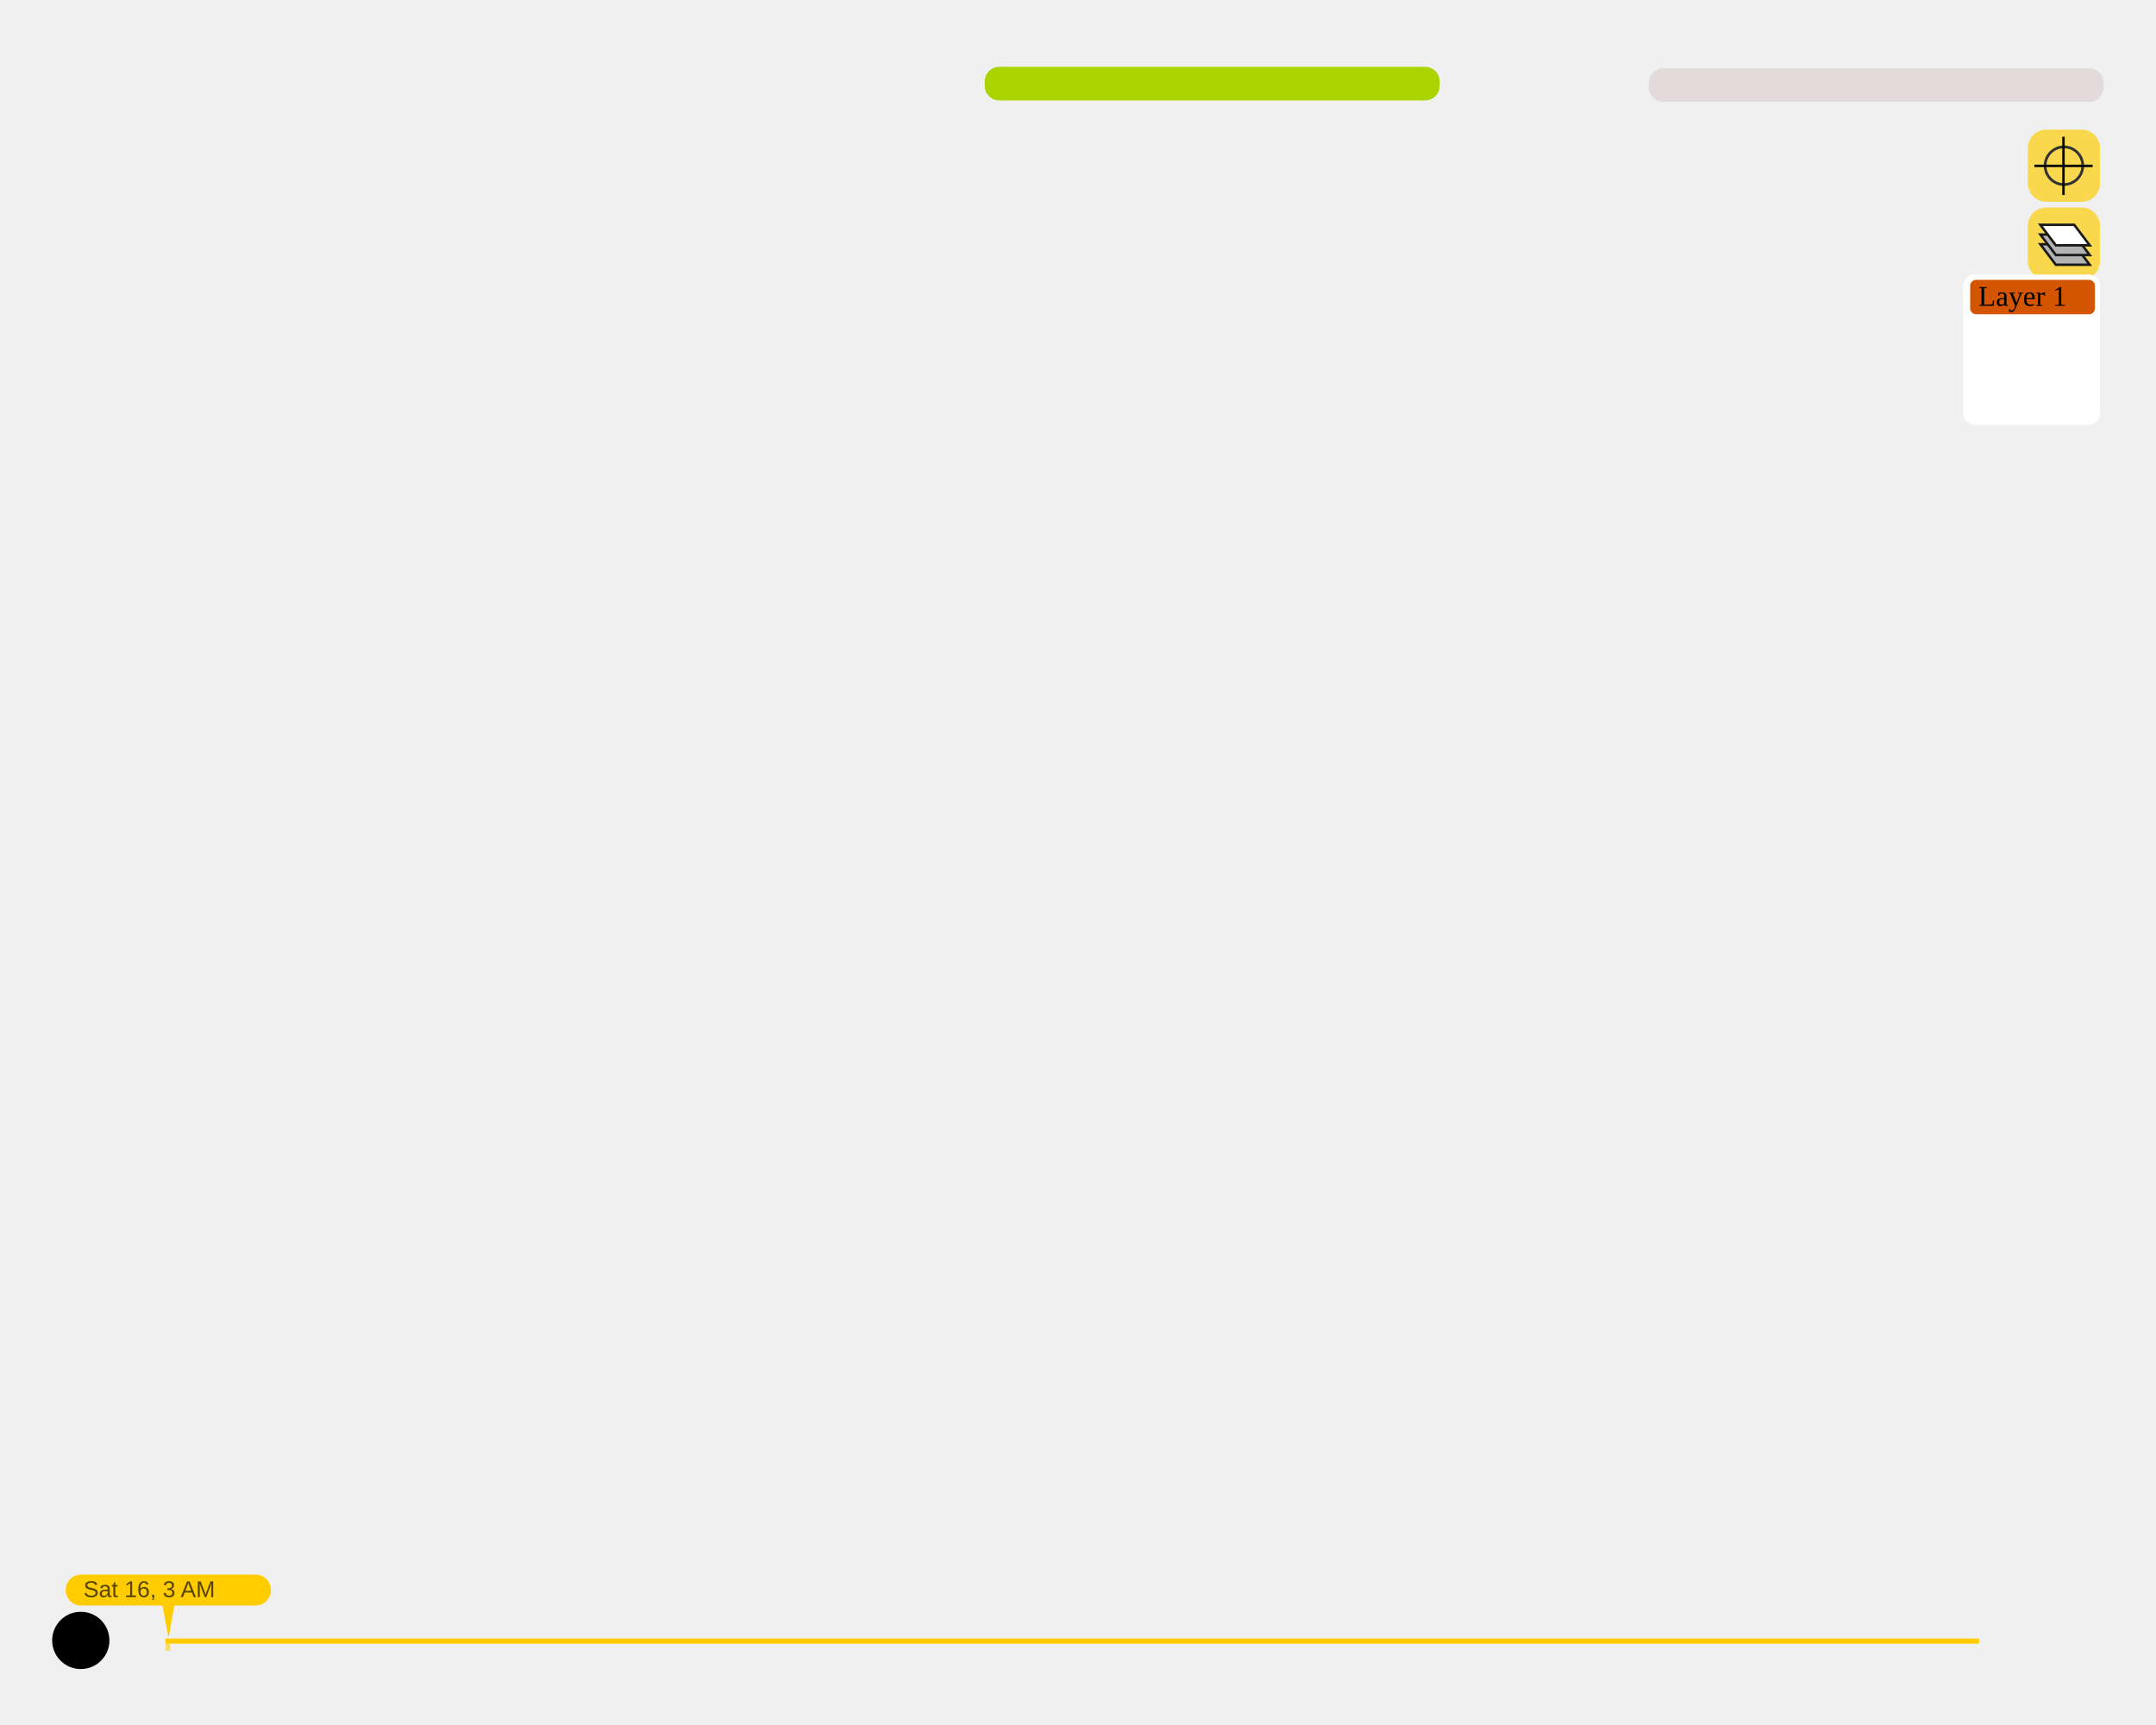
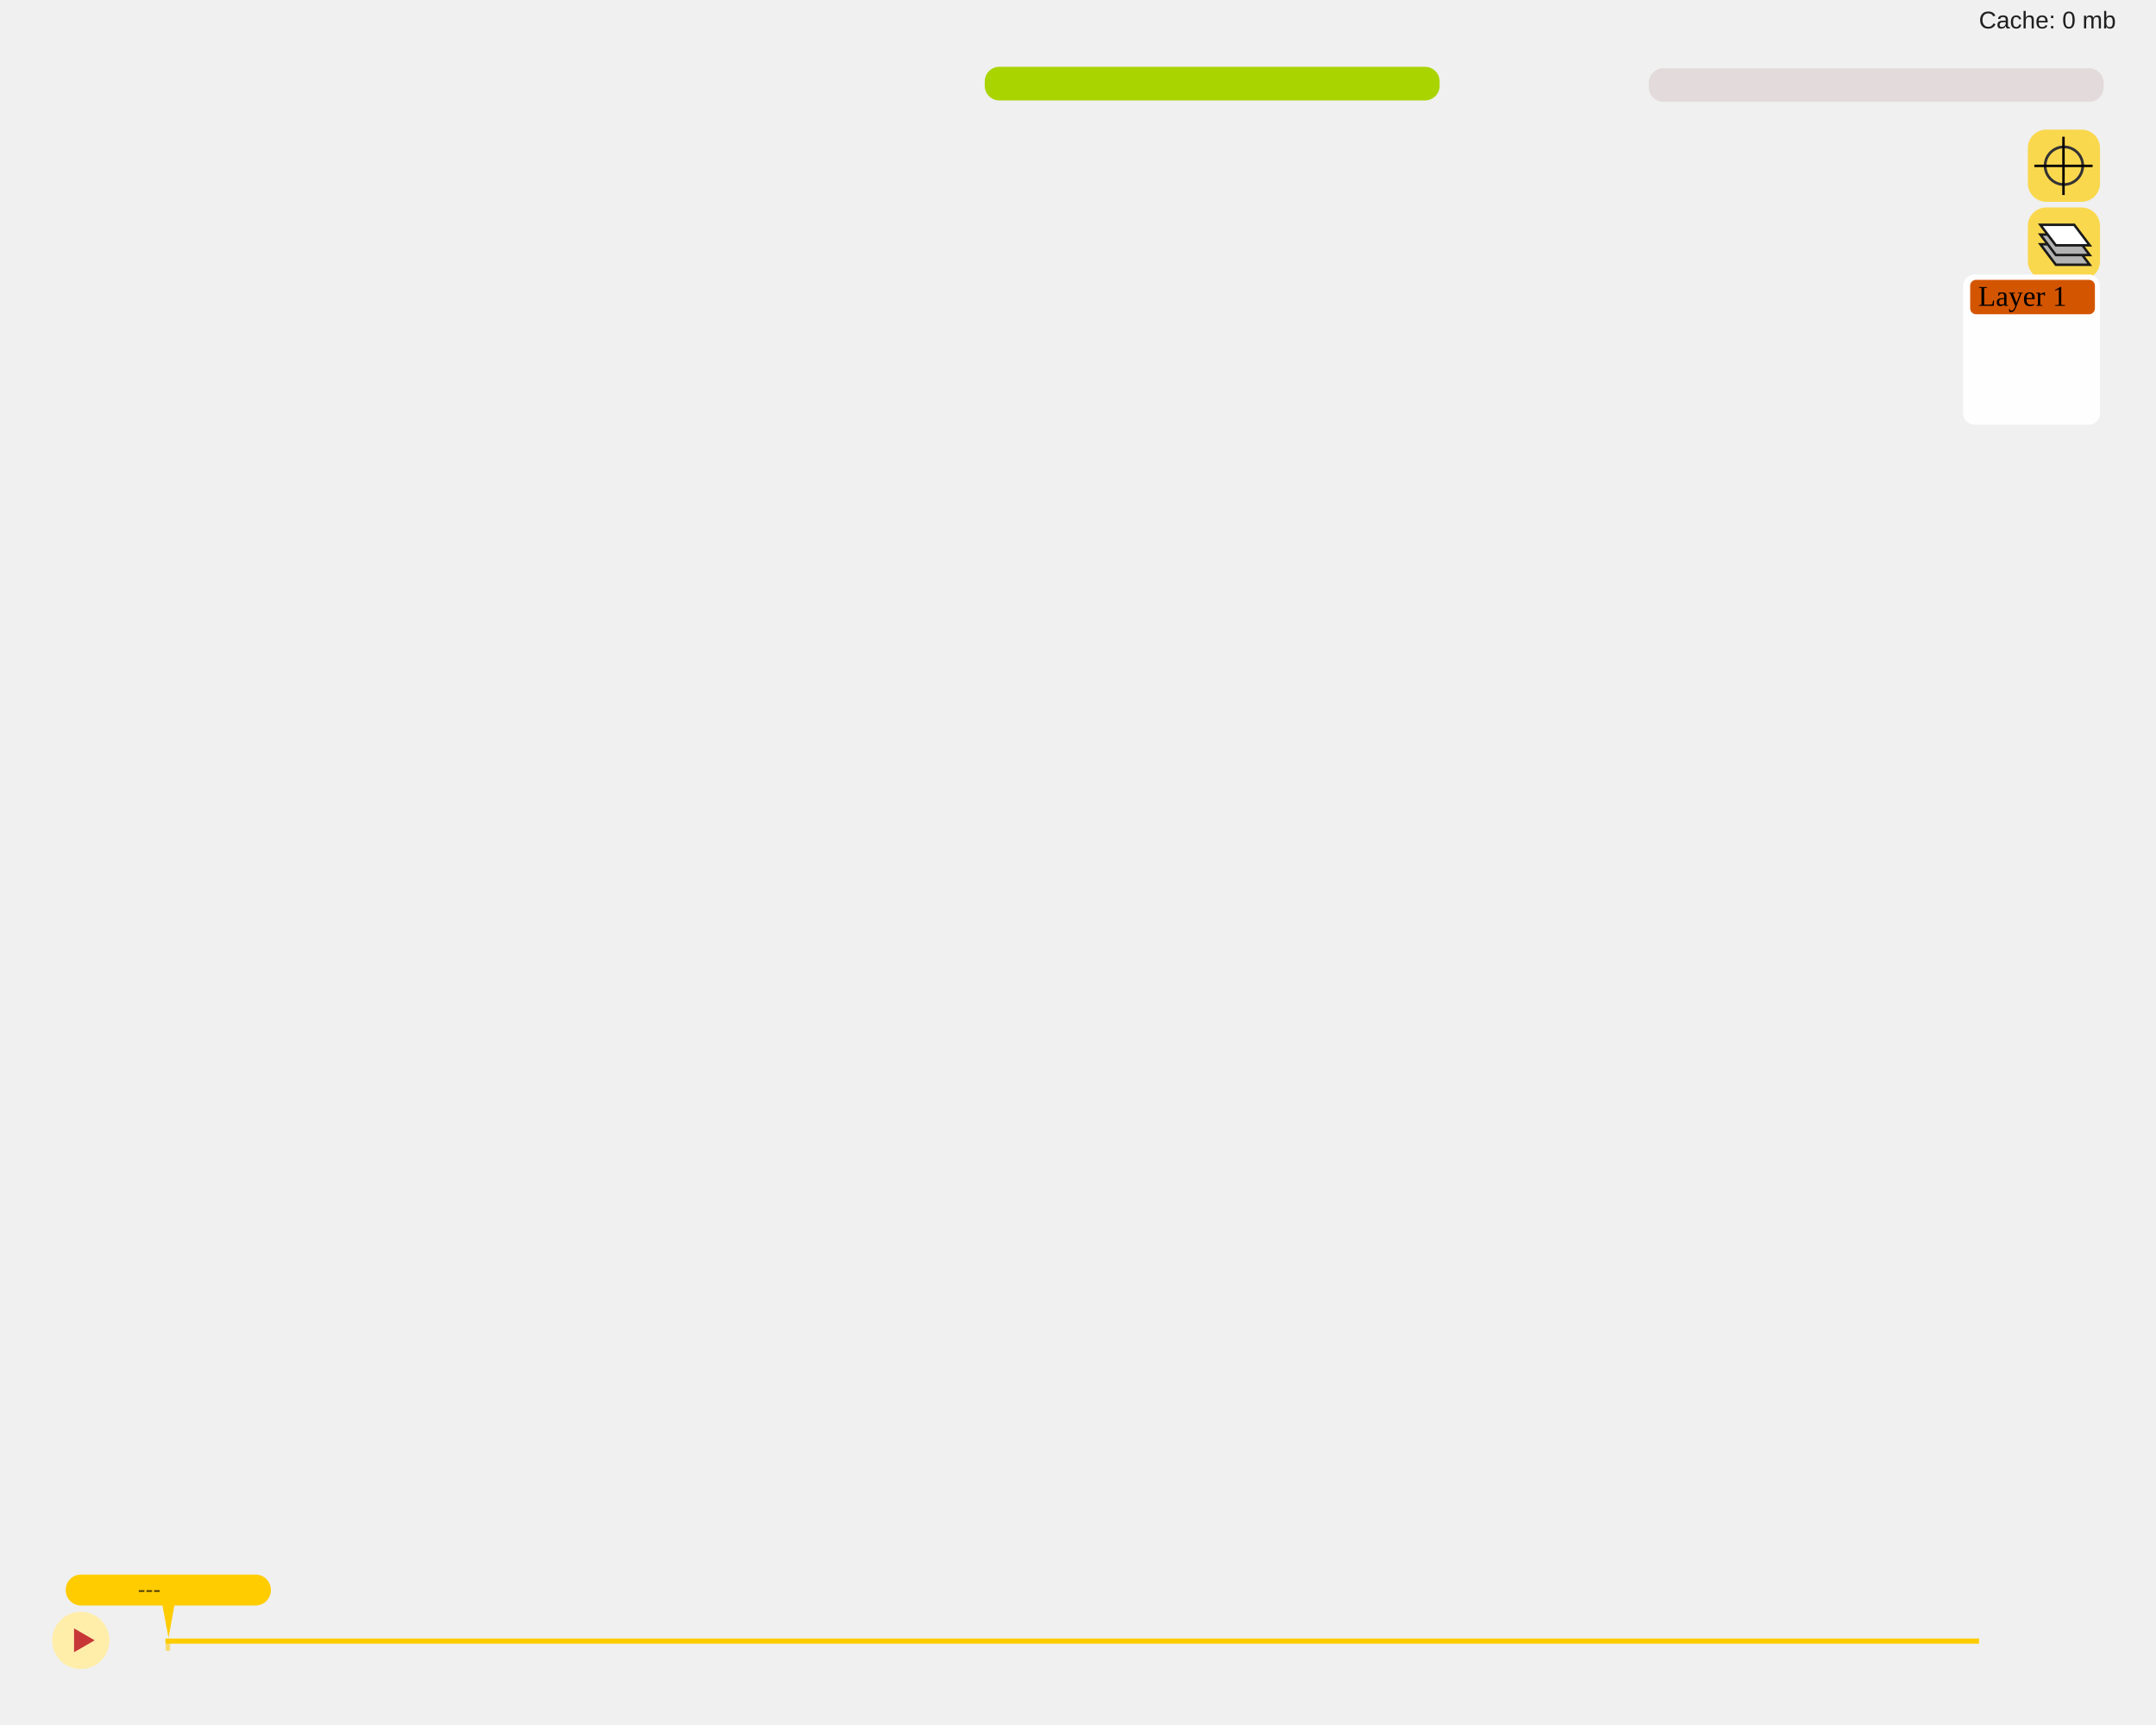
<svg xmlns="http://www.w3.org/2000/svg" id="root" version="1.1" viewBox="0 0 610 439" height="800px" width="1000px" style="pointer-events:none">
  <defs id="defs33">
    <linearGradient gradientTransform="translate(-375.5017,-368.2088)" id="cmapGrad" gradientUnits="userSpaceOnUse" y2="367.665" x2="590.357" y1="367.665" x1="490.682">
      <stop id="stop5678" offset="0" style="stop-color:#f0001a;stop-opacity:0.915;" />
      <stop id="stop5691" offset="0.49" style="stop-color:#ffffff;stop-opacity:0.953;" />
      <stop id="stop5680" offset="1" style="stop-color:#3370d7;stop-opacity:1;" />
    </linearGradient>
    <filter height="1.64" width="1.041" y="-0.32" x="-0.021" id="filter2251" style="color-interpolation-filters:sRGB;">
      <feFlood id="feFlood2241" result="flood" flood-color="rgb(36,49,189)" flood-opacity="0.675" />
      <feComposite id="feComposite2243" result="composite1" operator="in" in2="SourceGraphic" in="flood" />
      <feGaussianBlur id="feGaussianBlur2245" result="blur" stdDeviation="2" in="composite1" />
      <feOffset id="feOffset2247" result="offset" dy="1.38778e-16" dx="1.38778e-16" />
      <feComposite id="feComposite2249" result="composite2" operator="over" in2="offset" in="SourceGraphic" />
    </filter>
  </defs>
  <g style="stroke:none" transform="translate(0,61)" id="layer1">
-     <circle r="8.102" cy="378.568" cx="22.859" id="play2" style="pointer-events:all;stroke-width:0.365;stroke:none;fill-rule:evenodd" class="play2" />
-     <path d="m 32.756,211.605 -8.979,5.184 v -10.368 z" id="path19" style="fill-rule:evenodd;stroke:none;stroke-width:0.365;stop-color:#000000" transform="matrix(0.6506854,0,0,0.6506854,5.479179,240.8481)" />
+     <circle r="8.102" cy="378.568" cx="22.859" id="play2" style="pointer-events:all;stroke-width:0.365;stroke:none;fill-rule:evenodd;fill:#ffeeaa" class="play2" />
+     <path d="m 32.756,211.605 -8.979,5.184 v -10.368 z" id="path19" style="fill-rule:evenodd;stroke:none;stroke-width:0.365;stop-color:#000000;fill:#c83737" transform="matrix(0.6506854,0,0,0.6506854,5.479179,240.8481)" />
    <rect ry="0" rx="0" y="378.031" x="46.811" height="1.461" width="513.131" id="rectDateGizmo" style="fill:#ffcc00;fill-rule:evenodd;stroke:none;stroke-width:0.743" class="play2" />
-     <g style="stroke:none" id="gizmoDateHandle" x="110">
+     <g style="pointer-events:all;stroke:none" id="gizmoDateHandle" x="110">
      <path d="m 22.91,359.943 h 49.41 c 2.395,0 4.324,1.951 4.324,4.374 0,2.423 -1.928,4.374 -4.324,4.374 H 49.346 l -1.67,9.158 -1.714,-9.158 H 22.91 c -2.395,0 -4.324,-1.951 -4.324,-4.374 0,-2.423 1.928,-4.374 4.324,-4.374 z" style="fill:#ffcc00;fill-rule:evenodd;stroke:none;stroke-width:0.365;image-rendering:auto;stop-color:#000000" id="gizmoDateBubble" class="gizmo" />
      <text id="gizmoDateText2" user-select="none" y="366.328" x="47.928" style="font-style:normal;font-variant:normal;font-weight:normal;font-stretch:normal;font-size:6.507px;line-height:1.25;letter-spacing:0px;word-spacing:0px;fill:#554400;fill-opacity:1;stroke:none;stroke-width:0.234" xml:space="preserve" class="svgtxt">
-         <tspan y="366.328" x="47.928" style="font-style:normal;font-variant:normal;font-weight:normal;font-stretch:normal;font-size:6.507px;font-family:Arial;-inkscape-font-specification:Arial;text-align:center;text-anchor:middle;fill:#554400;fill-opacity:1;stroke:none;stroke-width:0.234" id="gizmoDateText">Sat 16, 3 AM</tspan>
+         <tspan y="366.328" x="47.928" style="font-style:normal;font-variant:normal;font-weight:normal;font-stretch:normal;font-size:6.507px;font-family:Arial;-inkscape-font-specification:Arial;text-align:center;text-anchor:middle;fill:#554400;fill-opacity:1;stroke:none;stroke-width:0.234" id="gizmoDateText">---</tspan>
      </text>
    </g>
  </g>
  <g visibility="hidden" id="DepthControl">
    <rect transform="rotate(90)" ry="0" rx="0" y="-589.732" x="89.828" height="0.882" width="116.13" id="rectDepthGizmo" style="fill:#554400;fill-rule:evenodd;stroke:#554400;stroke-width:0.266;stop-color:#000000" class="play2" />
    <rect y="204.771" x="589.215" height="1.308" width="2.902" id="rect1755" style="opacity:1;fill:#554400;fill-opacity:1;fill-rule:evenodd;stroke:none;stroke-width:0.941;stop-color:#000000" />
    <g id="gizmoDepthHandle">
      <path d="m 546.33,84.471 h 30.651 c 1.923,0 3.47,1.471 3.47,3.298 l 8.907,1.539 -8.907,1.505 c 0,1.827 -1.548,3.298 -3.47,3.298 h -30.651 c -1.923,0 -3.47,-1.471 -3.47,-3.298 v -3.044 c 0,-1.827 1.548,-3.298 3.47,-3.298 z" style="pointer-events:all;stop-color:#000000;stroke-width:0.689;stroke:none;fill-rule:evenodd;fill:#ffcc00;opacity:1" class="gizmo" id="gizmoDepthBubble" />
      <text id="gizmoDepthText" y="91.544" x="573.725" style="font-style:normal;font-variant:normal;font-weight:normal;font-stretch:normal;font-size:6.433px;line-height:1.25;text-align:center;letter-spacing:0px;word-spacing:0px;text-anchor:middle;fill:#000000;fill-opacity:1;stroke:none;stroke-width:0.482" xml:space="preserve">
        <tspan y="91.544" x="561.854" style="font-style:normal;font-variant:normal;font-weight:normal;font-stretch:normal;font-size:6.433px;font-family:'DejaVu Sans';-inkscape-font-specification:'DejaVu Sans';text-align:center;text-anchor:middle;stroke-width:0.482" id="gizmoDepthText2">Surface</tspan>
      </text>
    </g>
  </g>
  <rect ry="4.126" y="-5.598" x="278.608" height="9.51" width="128.712" id="rect3797" style="fill:#aad400;stroke:none;stroke-width:0.61" />
  <text id="textDate" y="1.658" x="282.464" style="font-style:normal;font-variant:normal;font-weight:bold;font-stretch:normal;font-size:7.959px;line-height:1.25;text-align:end;letter-spacing:0px;word-spacing:0px;text-anchor:end;fill:#222b00;fill-opacity:1;stroke:none;stroke-width:0.332;-inkscape-font-specification:'sans-serif Bold';font-family:sans-serif" xml:space="preserve">
    <tspan y="1.658" x="341.938" style="font-style:normal;font-variant:normal;font-weight:bold;font-stretch:normal;font-family:sans-serif;-inkscape-font-specification:'sans-serif Bold';text-align:center;text-anchor:middle;fill:#222b00;stroke-width:0.332" id="textDate2">       </tspan>
  </text>
  <rect y="440.055" x="46.877" height="2.457" width="1.251" class="dateTick" id="dateTick" style="opacity:0.992;fill:#ffcc00;fill-rule:evenodd;stroke:none;stroke-width:7.262;stop-color:#000000;fill-opacity:0.556" />
  <rect ry="4.126" y="-5.194" x="466.488" height="9.51" width="128.712" id="rectCoords" style="fill:#e3dbdb;stroke:none;stroke-width:0.61" />
  <text id="textCoords" y="2.062" x="470.345" style="font-style:normal;font-variant:normal;font-weight:bold;font-stretch:normal;font-size:7.959px;line-height:1.25;text-align:end;letter-spacing:0px;word-spacing:0px;text-anchor:end;fill:#222b00;fill-opacity:1;stroke:none;stroke-width:0.332;-inkscape-font-specification:'sans-serif Bold';font-family:sans-serif" xml:space="preserve">
    <tspan y="2.062" x="529.817" style="font-style:normal;font-variant:normal;font-weight:bold;font-stretch:normal;font-family:sans-serif;-inkscape-font-specification:'sans-serif Bold';text-align:center;text-anchor:middle;fill:#222b00;stroke-width:0.332" id="textCoords2">   </tspan>
  </text>
  <rect class="svgbutton" style="pointer-events:all;opacity:0.675;fill:#ffcc00;fill-opacity:1;fill-rule:evenodd;stroke:none;stroke-width:0;stop-color:#000000;stroke-dasharray:none" id="btnPoint" width="20.425" height="20.425" x="573.74" y="12.166" ry="5.224" />
  <circle style="opacity:1;fill:none;fill-opacity:0.556;fill-rule:evenodd;stroke:#333333;stroke-width:0.775;stroke-dasharray:none;stop-color:#000000" id="path934" cx="583.952" cy="22.379" r="5.325" />
  <path style="fill:none;stroke:#000000;stroke-width:0.688px;stroke-linecap:butt;stroke-linejoin:miter;stroke-opacity:1" d="M 583.824,14.186 V 30.667" id="path1544" />
  <path style="fill:none;stroke:#000000;stroke-width:0.688px;stroke-linecap:butt;stroke-linejoin:miter;stroke-opacity:1" d="M 592.064,22.426 H 575.583" id="path1546" />
  <rect class="svgLayersButton" style="pointer-events:all;opacity:0.675;fill:#ffcc00;fill-opacity:1;fill-rule:evenodd;stroke:none;stroke-width:0;stop-color:#000000;stroke-dasharray:none" id="btnLayer" width="20.425" height="20.425" x="573.74" y="34.195" ry="5.224" />
  <rect style="opacity:1;fill:#b3b3b3;fill-opacity:1;fill-rule:evenodd;stroke:#1a1a1a;stroke-width:0.868;stroke-dasharray:none;stop-color:#000000" id="rect2386" width="9.588" height="7.272" x="543.571" y="55.905" ry="0" transform="matrix(1,0,0.6028891,0.797825,0,0)" />
  <rect style="opacity:1;fill:#b3b3b3;fill-opacity:1;fill-rule:evenodd;stroke:#1a1a1a;stroke-width:0.868;stroke-dasharray:none;stop-color:#000000" id="rect2384" width="9.588" height="7.272" x="545.652" y="52.454" ry="0" transform="matrix(1,0,0.6028891,0.797825,0,0)" />
  <rect style="opacity:1;fill:#ffffff;fill-opacity:1;fill-rule:evenodd;stroke:#1a1a1a;stroke-width:0.868;stroke-dasharray:none;stop-color:#000000" id="rect2382" width="9.588" height="7.272" x="547.733" y="49.003" ry="0" transform="matrix(1,0,0.6028891,0.797825,0,0)" />
  <g id="colorBar" visibility="hidden" translate="(100,100)">
    <text id="txtUnits" y="2.655" x="131.939" style="font-style:normal;font-variant:normal;font-weight:bold;font-stretch:normal;font-size:8.359px;line-height:1.25;font-family:Arial;-inkscape-font-specification:'Arial Bold';letter-spacing:0px;word-spacing:0px;mix-blend-mode:difference;fill:#000000;fill-opacity:1;stroke:none;stroke-width:0.348" xml:space="preserve">
      <tspan class="txtUnits" y="2.655" x="112.034" style="font-style:normal;font-variant:normal;font-weight:bold;font-stretch:normal;font-family:Arial;-inkscape-font-specification:'Arial Bold';text-align:end;text-anchor:end;fill:#000000;stroke:none;stroke-width:0.348" id="tspan4288">MPH</tspan>
    </text>
    <text id="textMinVal" y="10.771" x="131.289" style="font-style:normal;font-variant:normal;font-weight:normal;font-stretch:normal;font-size:7.047px;line-height:1.25;text-align:center;letter-spacing:0px;word-spacing:0px;text-anchor:middle;mix-blend-mode:difference;fill:#000000;fill-opacity:1;stroke:none;stroke-width:0.197" xml:space="preserve">
      <tspan class="textMinVal" y="10.771" x="116.023" style="font-style:normal;font-variant:normal;font-weight:bold;font-stretch:normal;font-size:7.047px;font-family:Arial;-inkscape-font-specification:'Arial Bold';text-align:center;text-anchor:middle;fill:#000000;stroke:none;stroke-width:0.197" id="textMinVal2">-10</tspan>
    </text>
    <text id="textMaxVal" y="10.771" x="227.244" style="font-style:normal;font-variant:normal;font-weight:normal;font-stretch:normal;font-size:7.047px;line-height:1.25;text-align:center;letter-spacing:0px;word-spacing:0px;text-anchor:middle;mix-blend-mode:difference;fill:#000000;fill-opacity:1;stroke:none;stroke-width:0.197" xml:space="preserve">
      <tspan class="textMaxVal" y="10.771" x="211.978" style="font-style:normal;font-variant:normal;font-weight:bold;font-stretch:normal;font-size:7.047px;font-family:Arial;-inkscape-font-specification:'Arial Bold';text-align:center;text-anchor:middle;fill:#000000;stroke:none;stroke-width:0.197" id="textMaxVal2">10</tspan>
    </text>
    <rect rx="4.643" ry="4.413" y="-4.957" x="115.402" height="8.826" width="99.231" id="rectColorBar" style="fill:url(#cmapGrad);fill-opacity:1;fill-rule:evenodd;stroke:#000000;stroke-width:0.443;stop-color:#000000" />
  </g>
  <g id="menuLayers" class="svgLayersMenu">
    <rect style="pointer-events:all;opacity:0.941;fill:#ffffff;fill-opacity:1;fill-rule:evenodd;stroke:none;stroke-width:0;stroke-dasharray:none;image-rendering:auto;stop-color:#000000" id="rectLayer" width="38.725" height="42.495" x="555.44" y="53.155" ry="3.196" />
    <rect style="pointer-events:all;fill:#d45500;stroke:none;stroke-width:4.991" id="rectHighlightItem1" width="35.289" height="9.723" x="557.426" y="54.674" ry="1.656" class="svgMenuItemHighlight" />
    <text xml:space="preserve" style="font-size:8.133px;opacity:1;fill:#ffcc00;fill-opacity:1;stroke:#000000;stroke-width:0;stroke-dasharray:none;image-rendering:auto" user-select="none" x="559.7" y="62.028" id="txtLayer2" class="svgMenuItem">
      <tspan id="txtLayer1" class="svgMenuItem" user-select="none" style="pointer-events:none;font-size:8.133px;fill:#000000;stroke:none;stroke-width:0;stroke-dasharray:none" x="559.7" y="62.028">Layer 1</tspan>
    </text>
  </g>
+   <text xml:space="preserve" style="font-weight:bold;font-stretch:condensed;font-size:6.837px;font-family:Arial;-inkscape-font-specification:'Arial Bold Condensed';text-align:end;text-anchor:end;opacity:0.869;fill:#000000;stroke-width:2.135" x="604.366" y="-16.46" id="text604">
+     <tspan id="txtCache" style="font-style:normal;font-variant:normal;font-weight:normal;font-stretch:normal;font-family:Arial;-inkscape-font-specification:Arial;text-align:end;text-anchor:end;fill:#000000;stroke-width:2.135" x="604.366" y="-16.46">Cache: 0 mb</tspan>
+   </text>
</svg>
